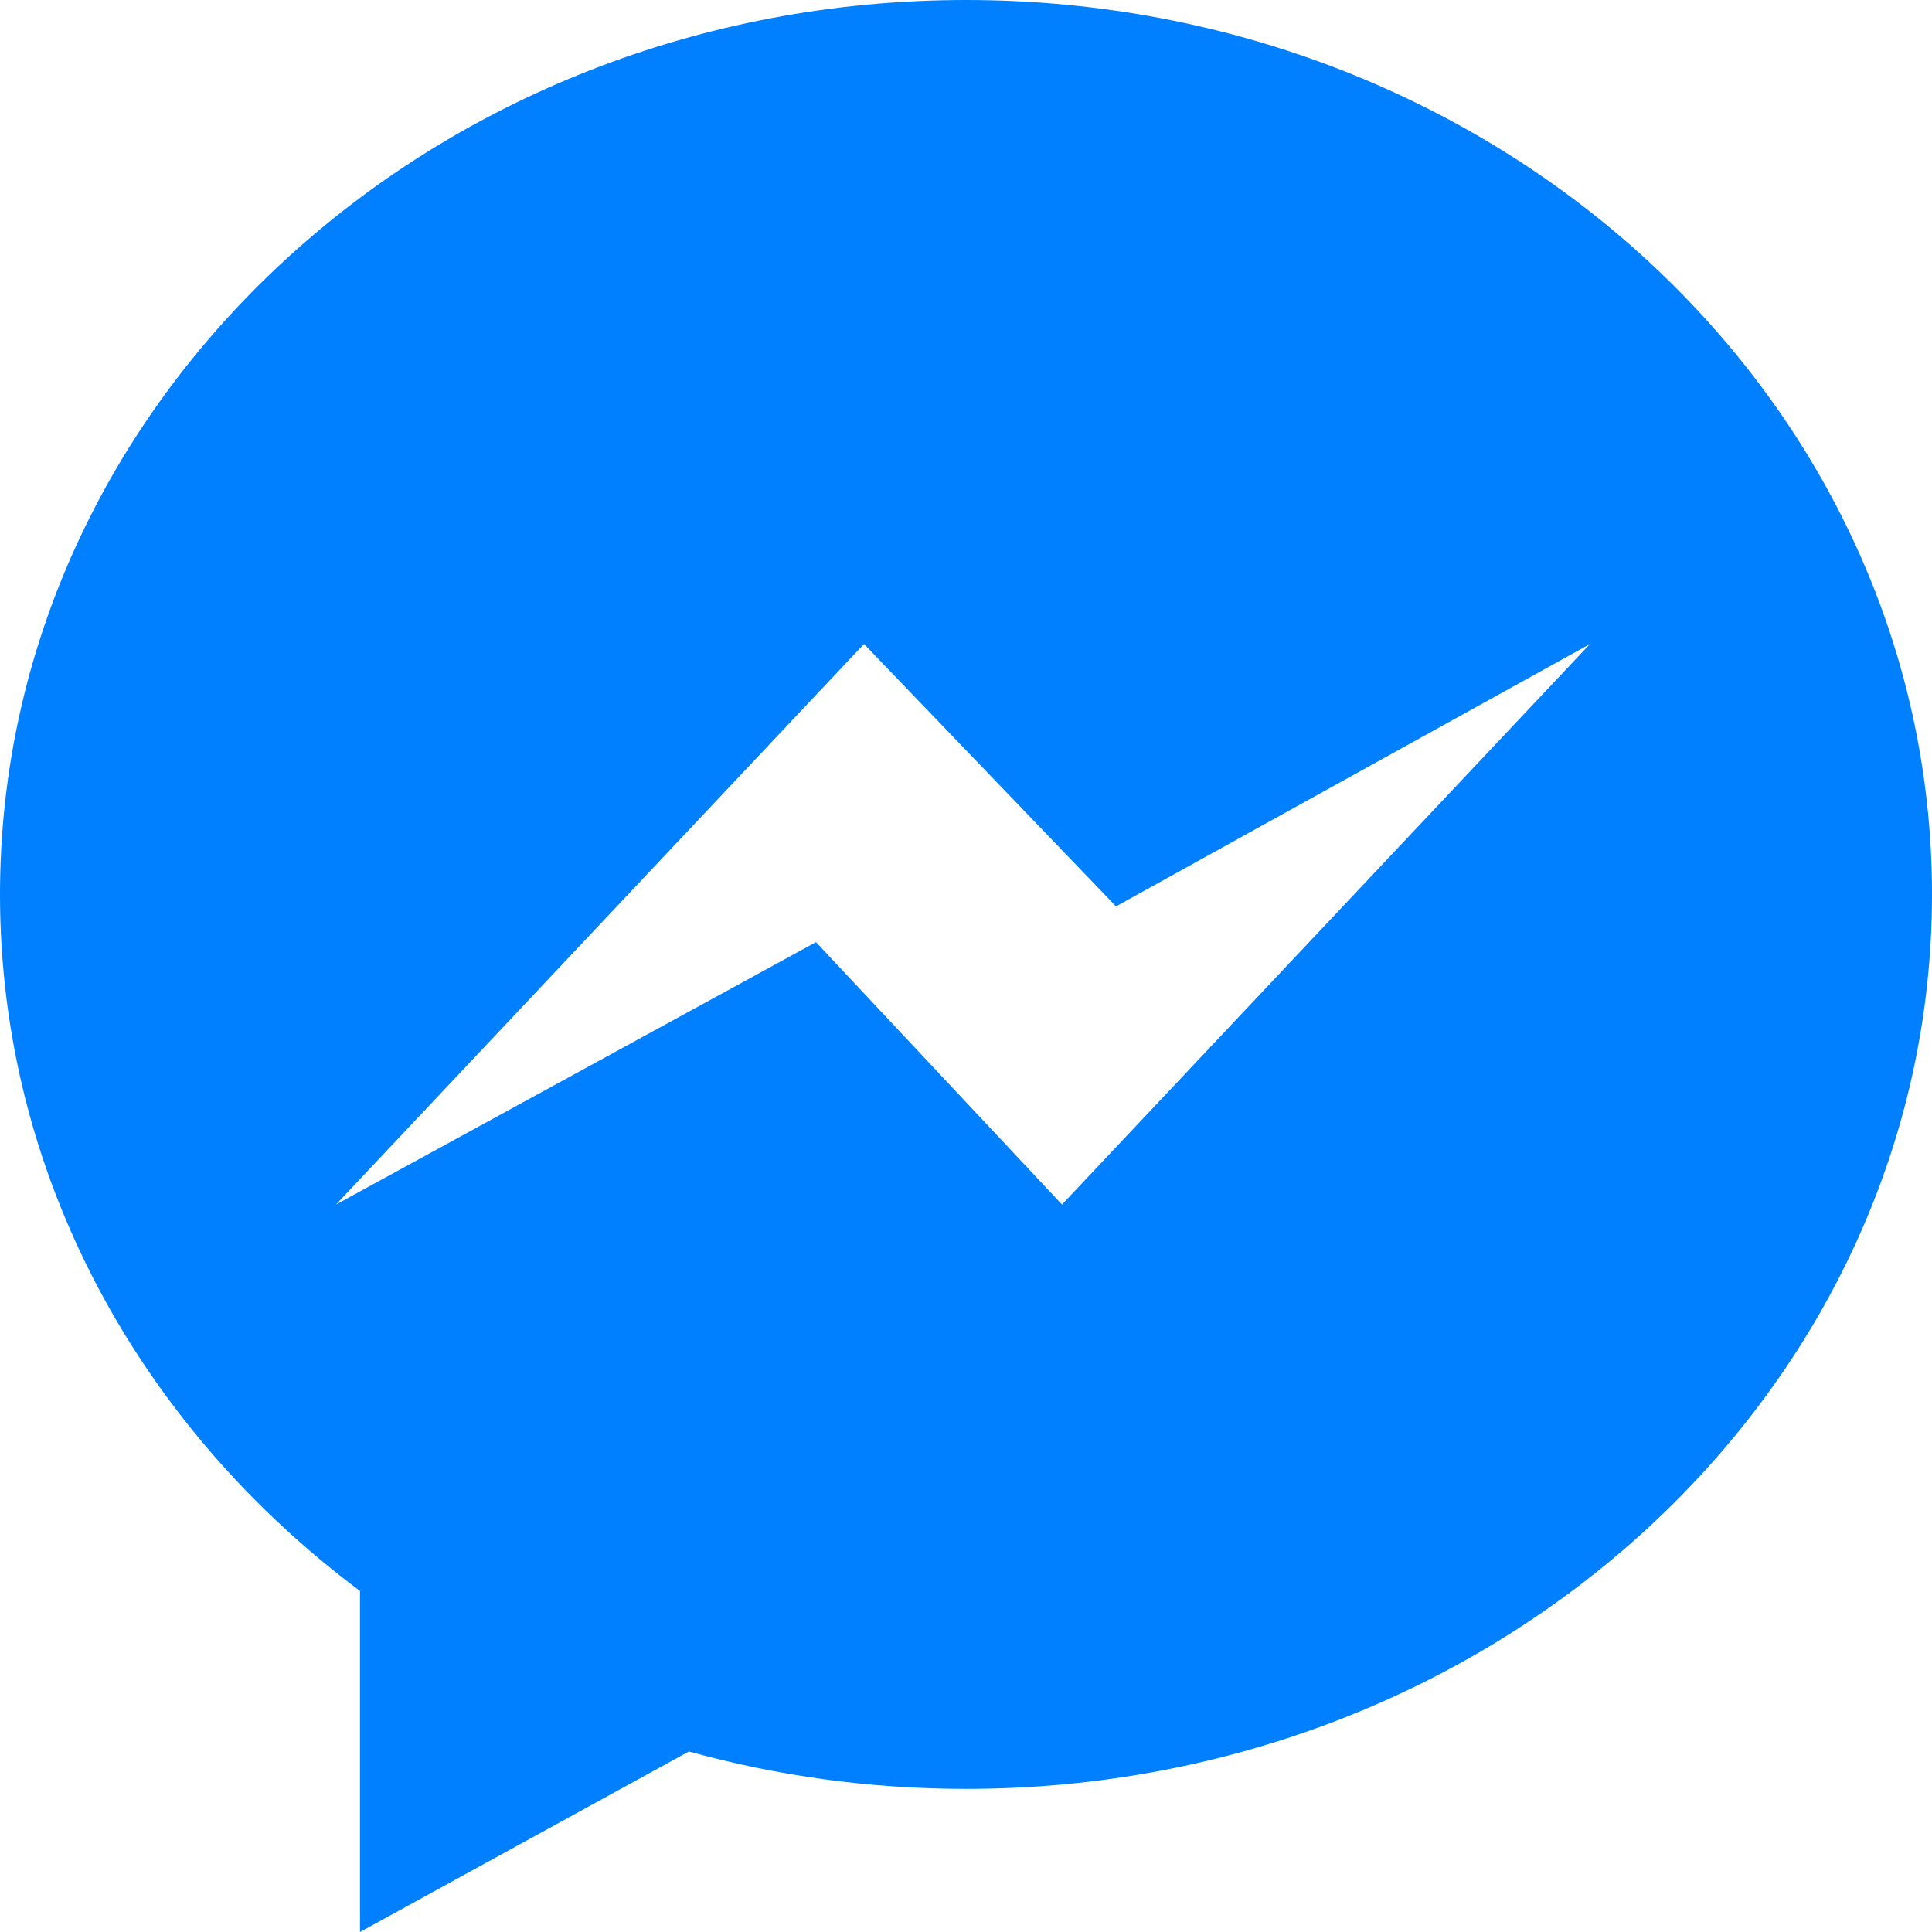
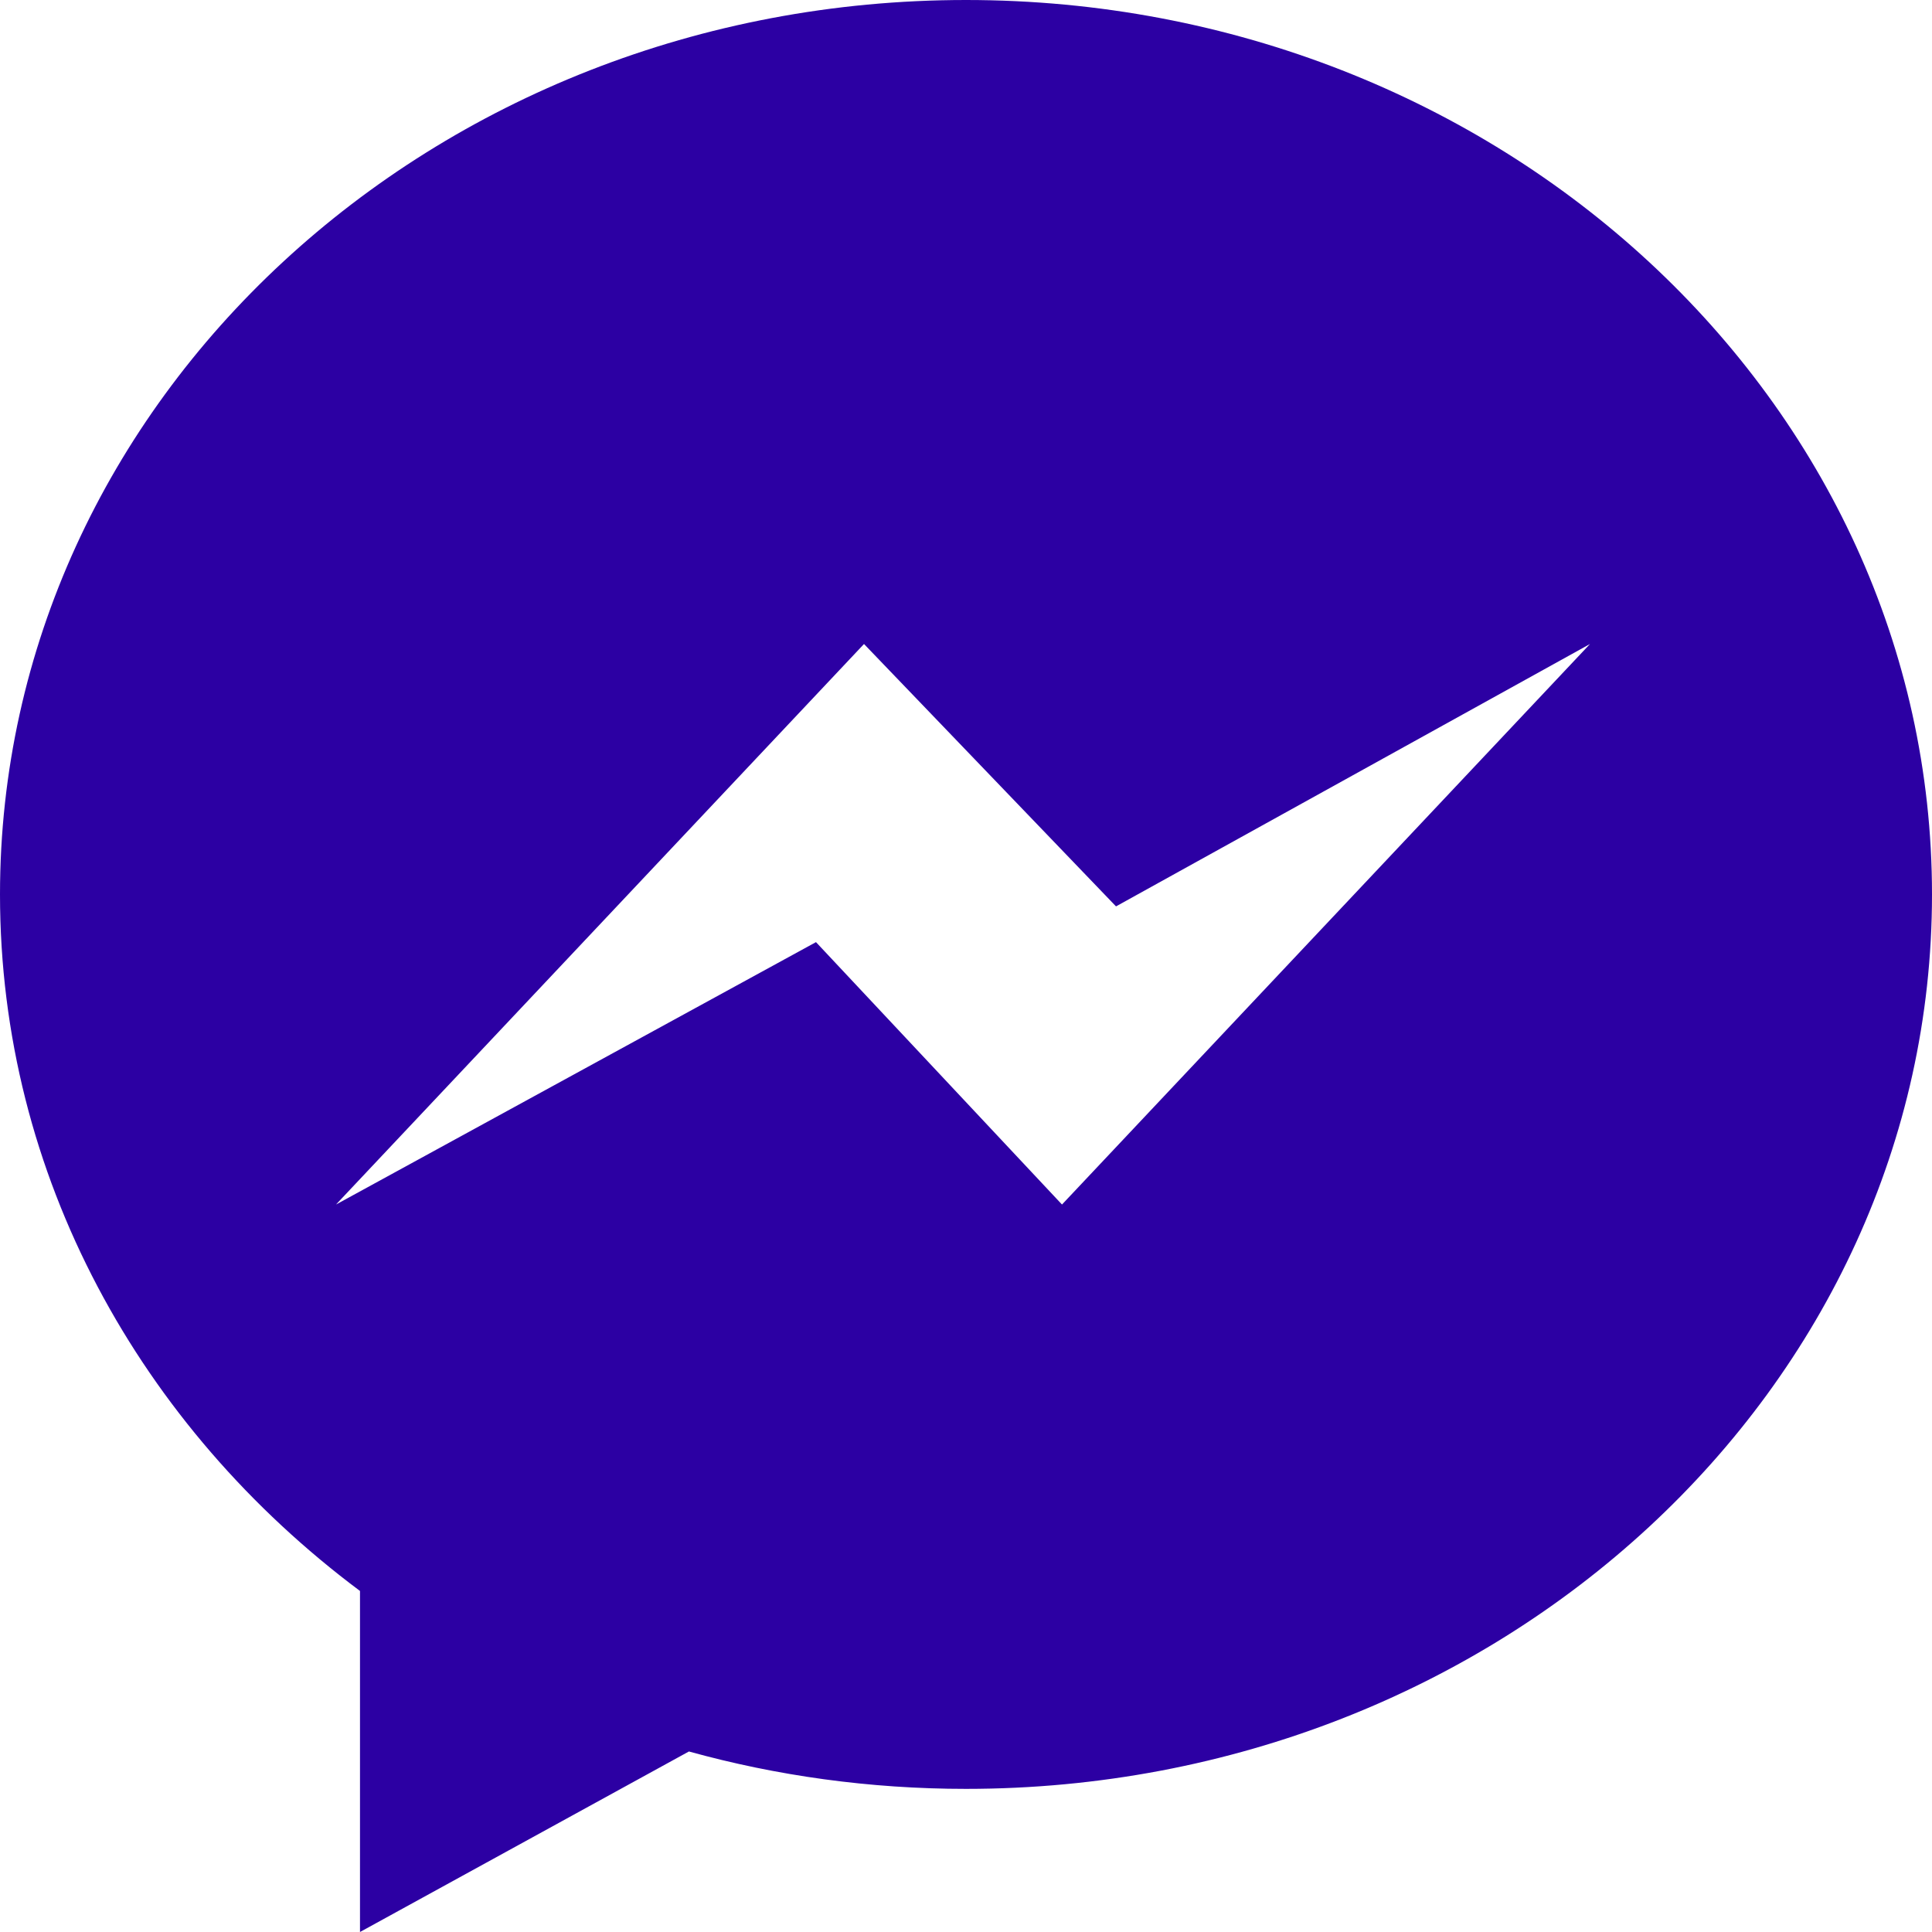
<svg xmlns="http://www.w3.org/2000/svg" width="800px" height="800px" viewBox="0 0 48 48" version="1.1">
  <defs>

</defs>
  <g id="Icons" stroke="none" stroke-width="1" fill="none" fill-rule="evenodd">
-     <g id="Color-" transform="translate(-301, -860)" fill="#007FFF">
+     <g id="Color-" transform="translate(-301, -860)" fill="#2C00A3">
      <path d="M325,860 C311.745,860 301,869.949 301,882.222 C301,889.216 304.49,895.453 309.944,899.527 L309.944,908 L318.116,903.515 C320.297,904.119 322.607,904.444 325,904.444 C338.255,904.444 349,894.495 349,882.222 C349,869.949 338.255,860 325,860 L325,860 Z M327.385,889.926 L321.273,883.407 L309.348,889.926 L322.466,876 L328.727,882.519 L340.503,876 L327.385,889.926 L327.385,889.926 Z" id="Messenger">

</path>
    </g>
  </g>
</svg>
